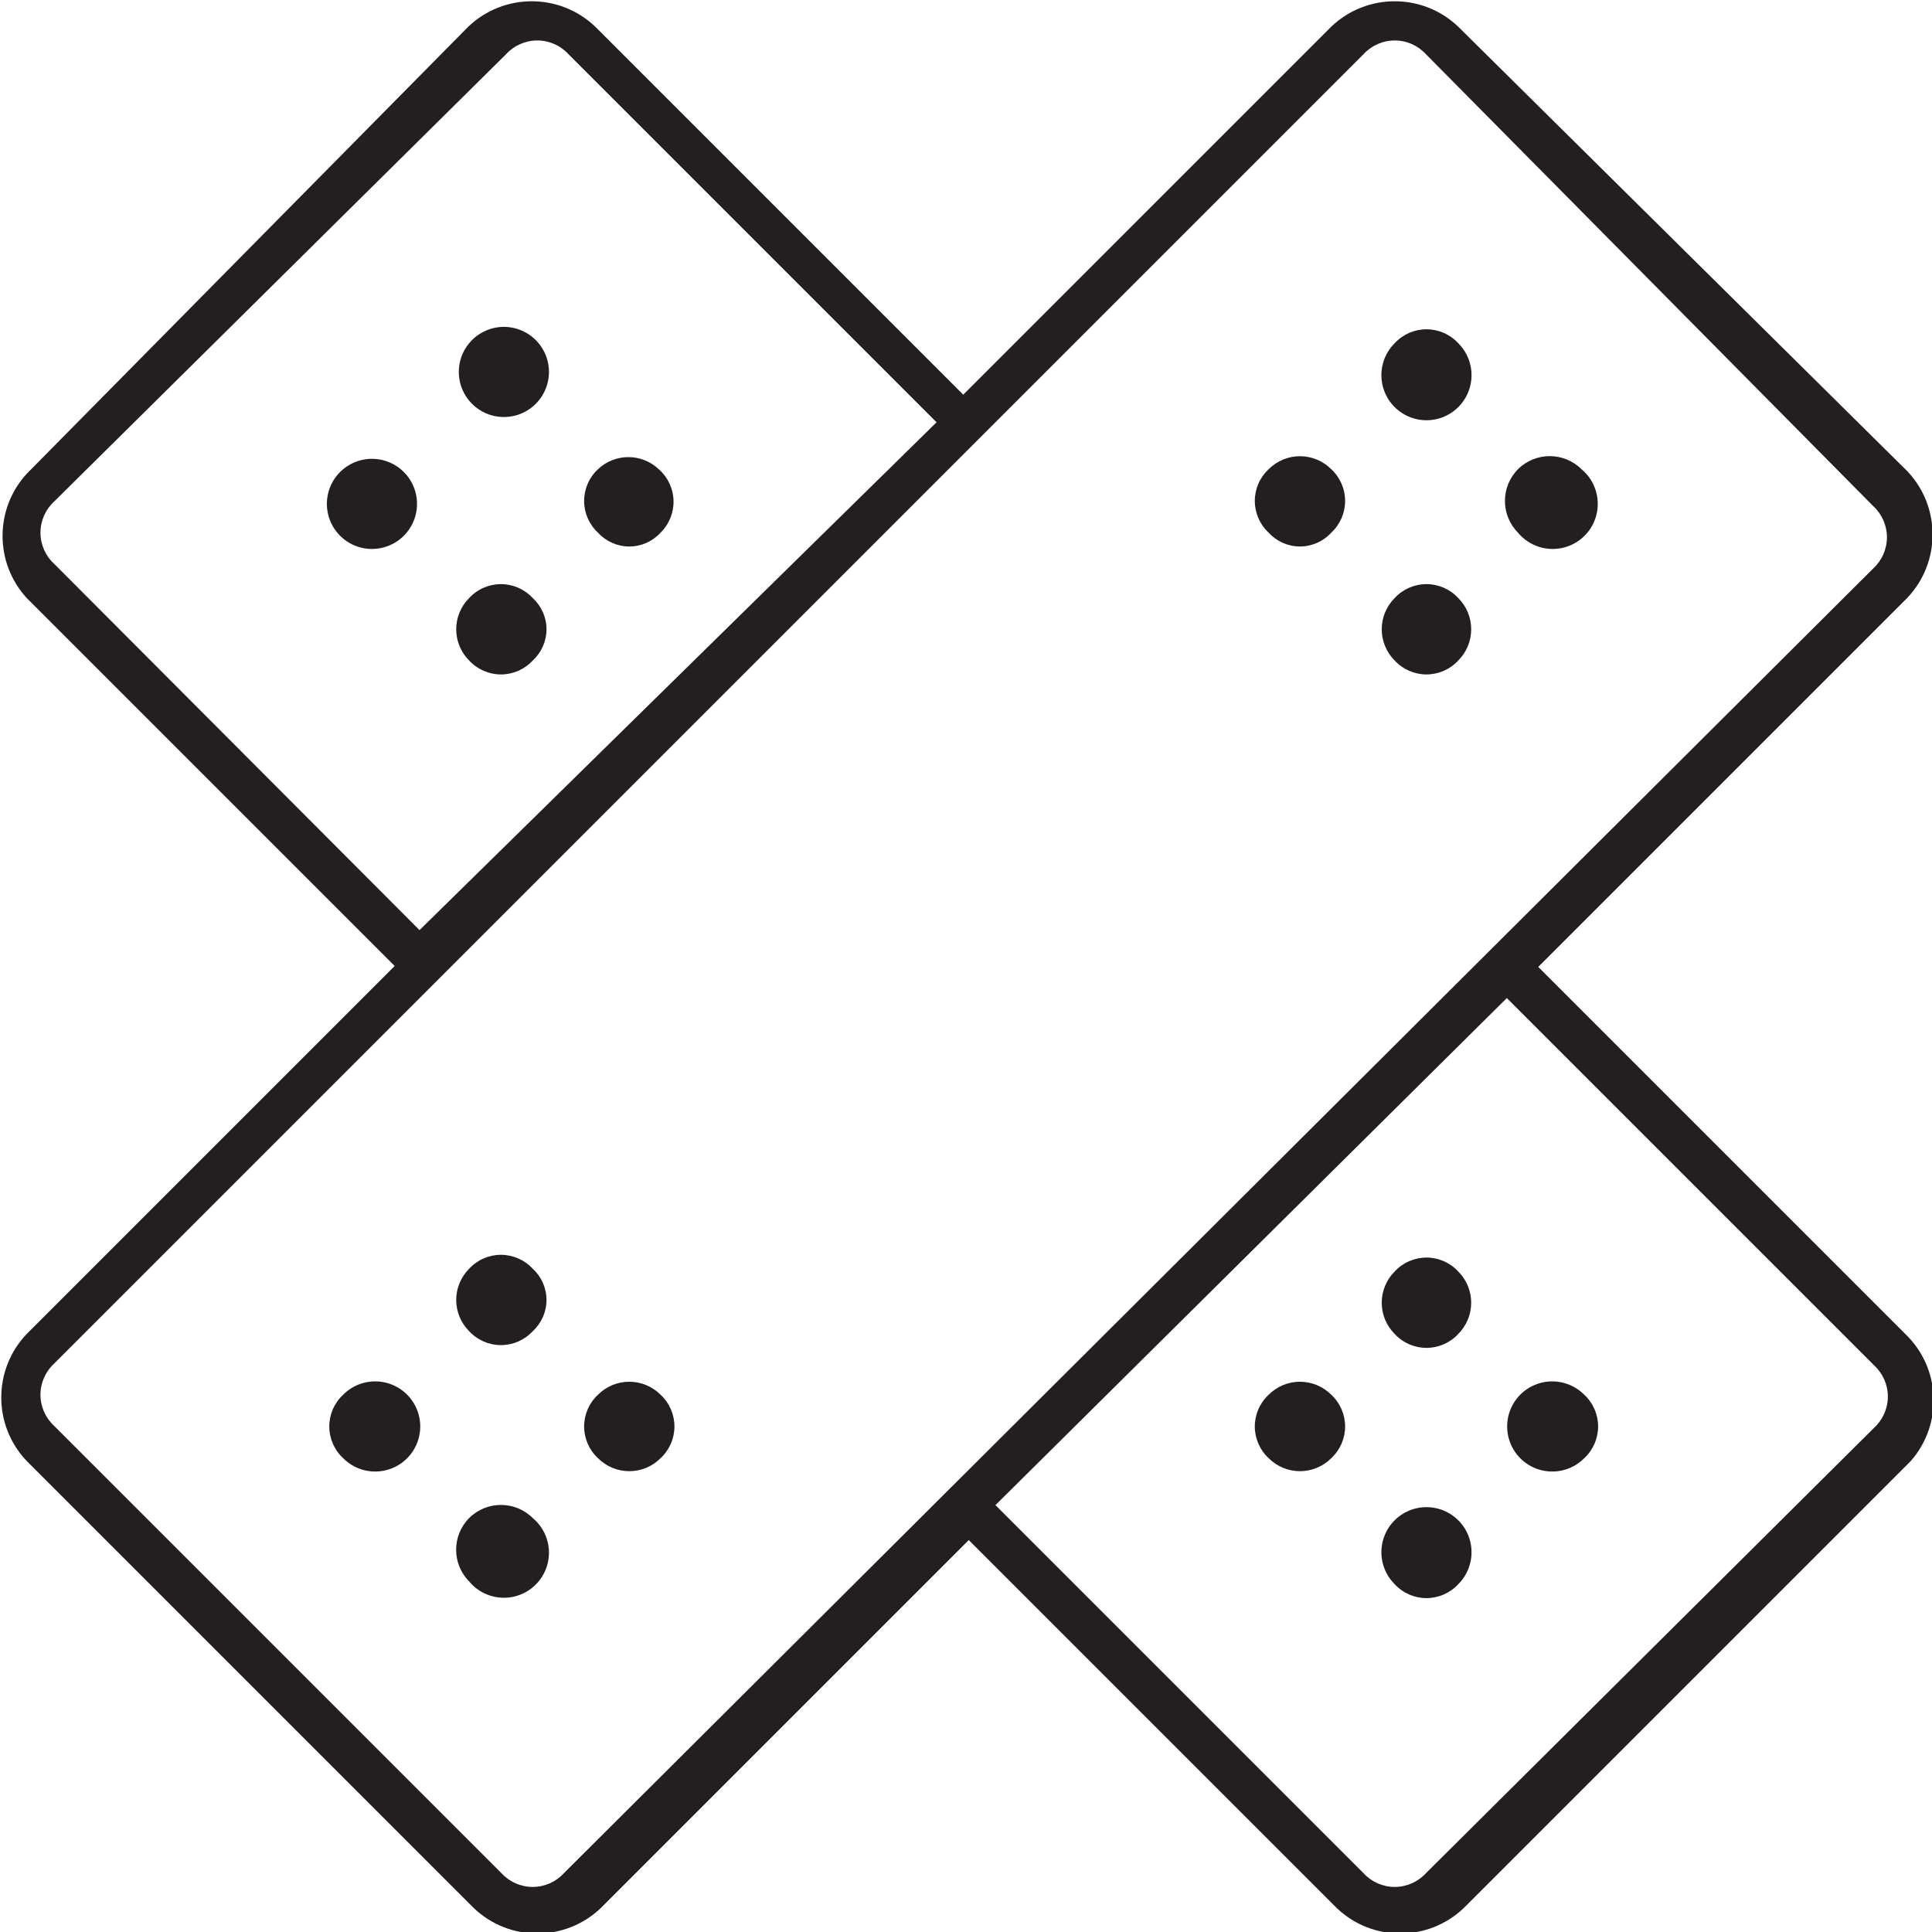
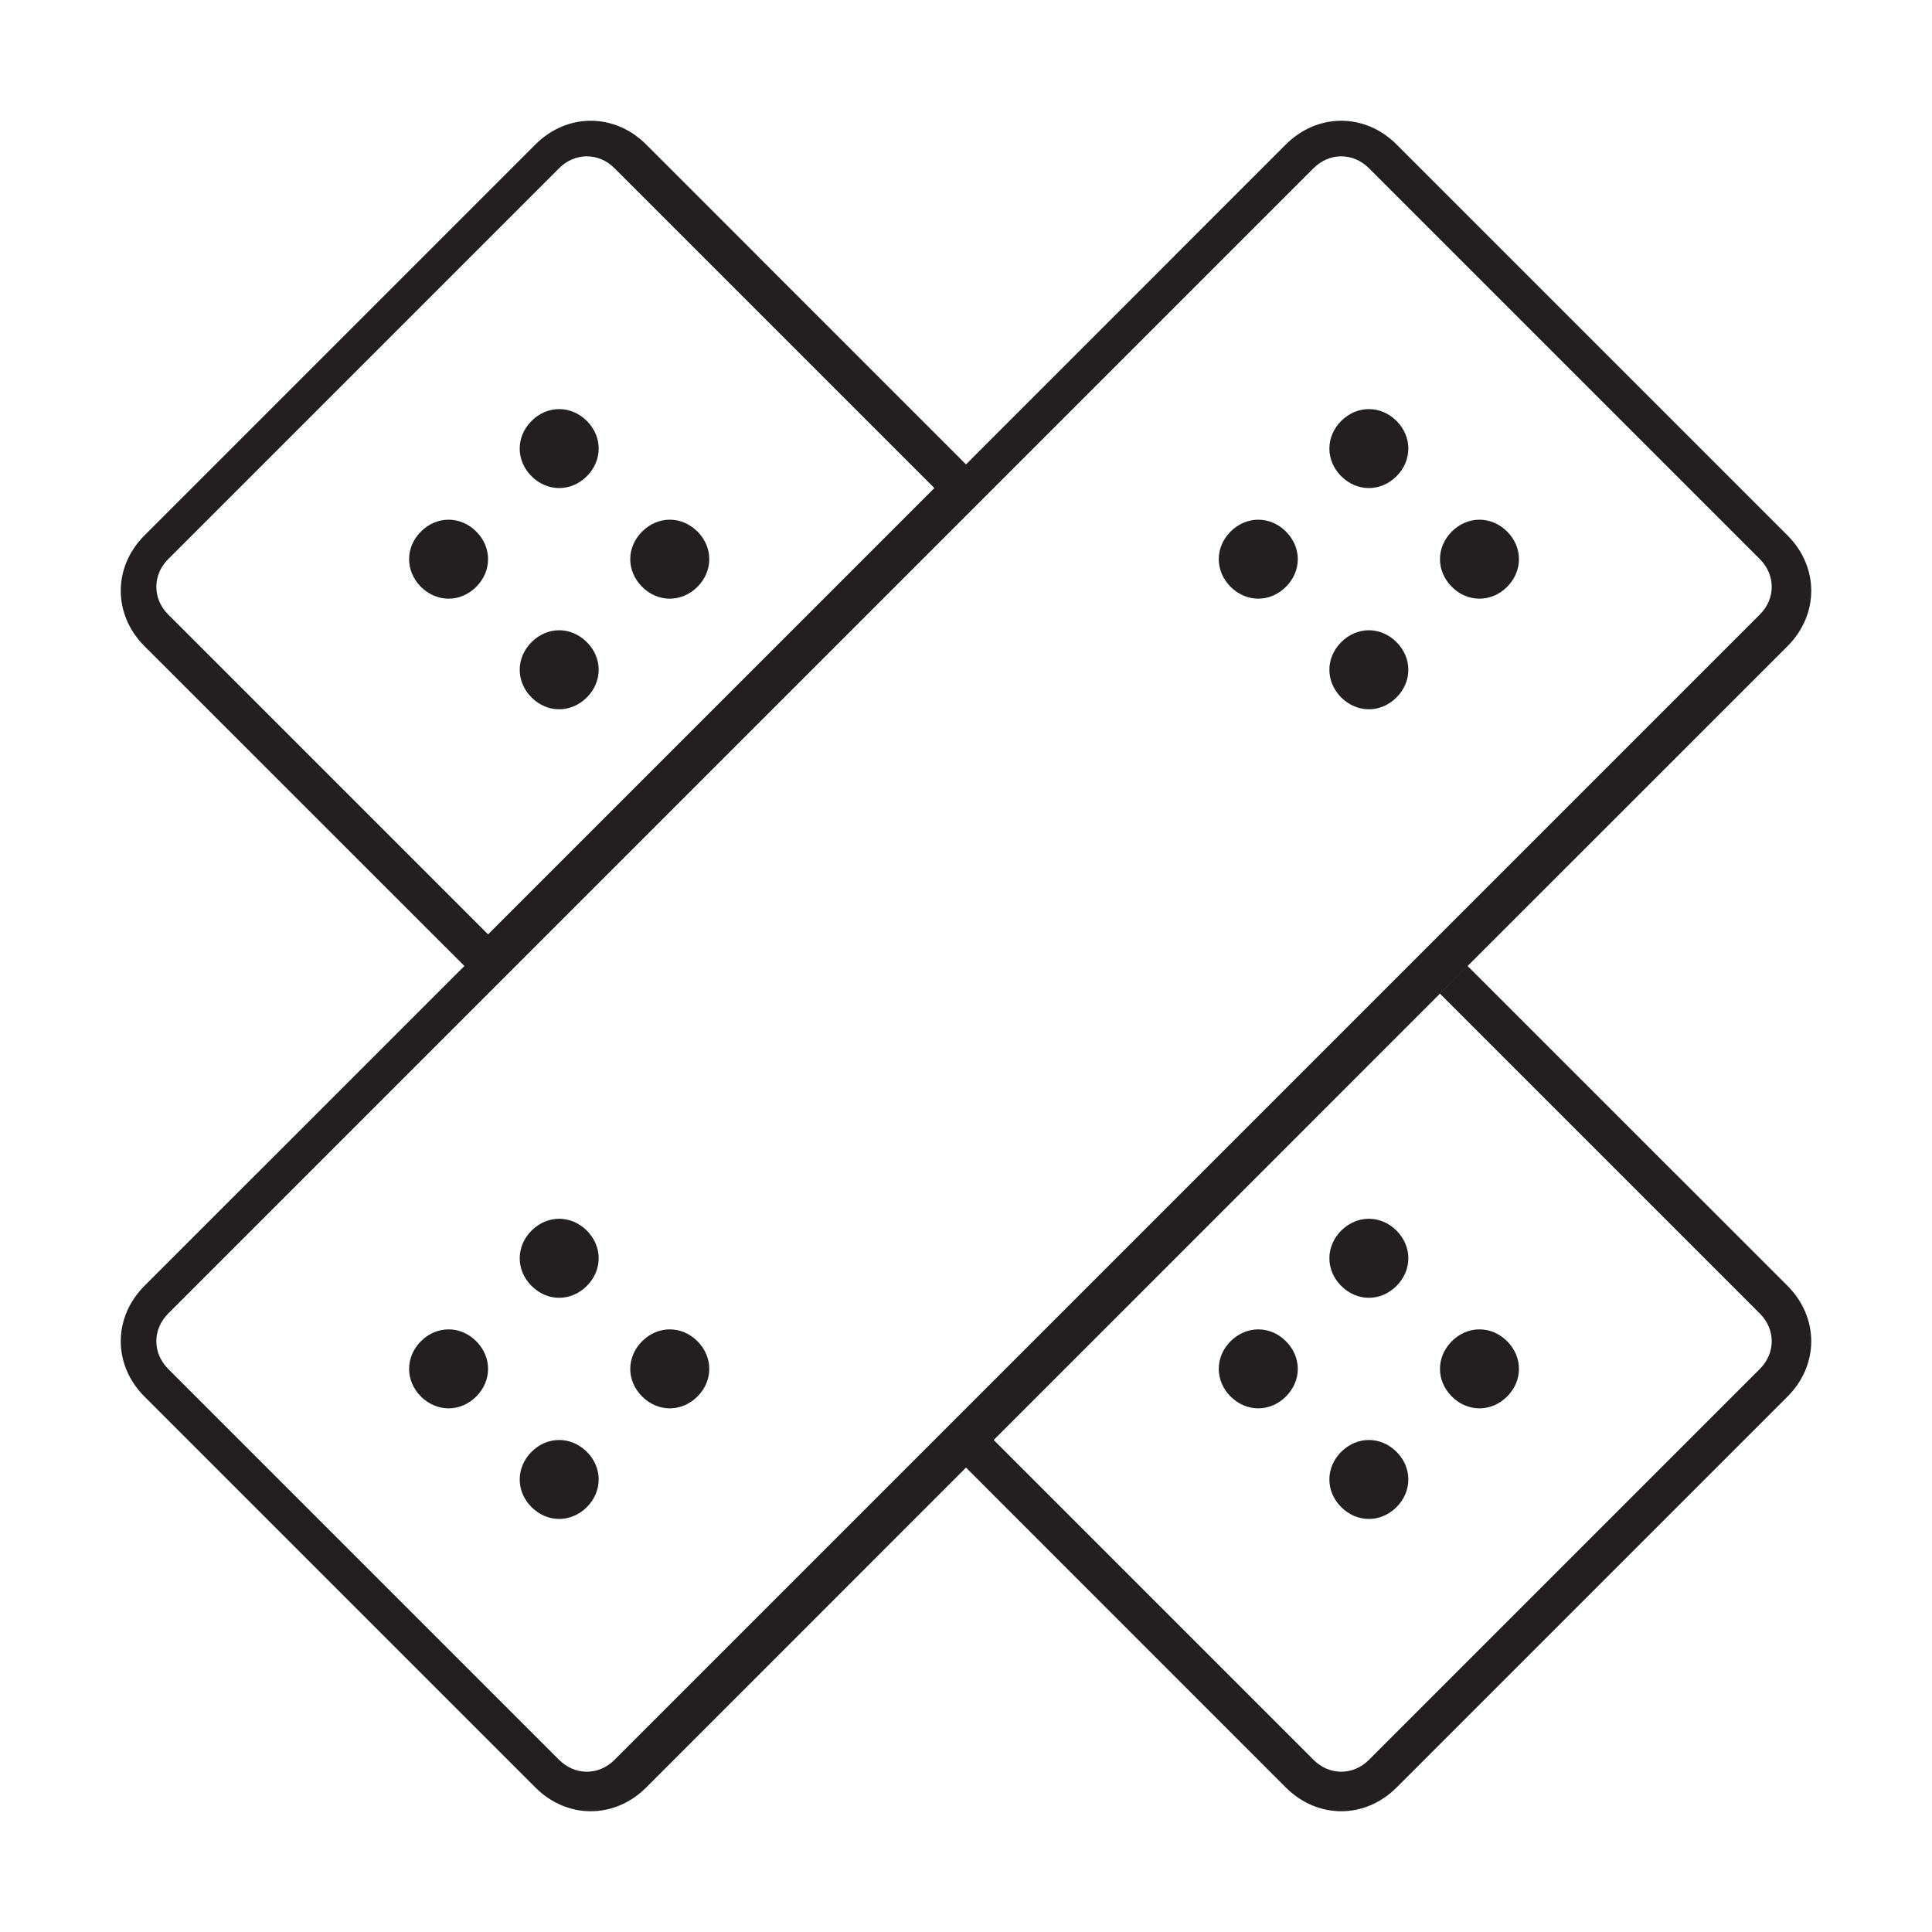
- <svg xmlns="http://www.w3.org/2000/svg" viewBox="0 0 21 21">
-   <path d="M16.66,8a.48.48,0,0,0,0,.68.47.47,0,0,0,.69,0,.48.48,0,0,0,0-.68A.47.47,0,0,0,16.66,8Z" transform="translate(-1.5 -1.5)" fill="#231f20" />
-   <path d="M16.66,5.23a.49.49,0,1,0,.69,0A.47.47,0,0,0,16.66,5.23Z" transform="translate(-1.5 -1.5)" fill="#231f20" />
-   <path d="M18,6.6a.49.49,0,0,0,0,.69.49.49,0,1,0,.69-.69A.49.49,0,0,0,18,6.6Z" transform="translate(-1.5 -1.5)" fill="#231f20" />
-   <path d="M15.29,6.6a.47.47,0,0,0,0,.69.46.46,0,0,0,.68,0,.47.47,0,0,0,0-.69A.48.48,0,0,0,15.29,6.6Z" transform="translate(-1.5 -1.5)" fill="#231f20" />
-   <path d="M5.23,16.66a.47.47,0,0,0,0,.69.49.49,0,1,0,0-.69Z" transform="translate(-1.5 -1.5)" fill="#231f20" />
-   <path d="M6.6,18a.49.49,0,0,0,0,.69A.49.49,0,1,0,7.29,18,.49.49,0,0,0,6.6,18Z" transform="translate(-1.5 -1.5)" fill="#231f20" />
-   <path d="M6.6,15.29a.48.48,0,0,0,0,.68.47.47,0,0,0,.69,0,.46.46,0,0,0,0-.68A.47.47,0,0,0,6.6,15.29Z" transform="translate(-1.5 -1.5)" fill="#231f20" />
-   <path d="M8,16.66a.47.47,0,0,0,0,.69.48.48,0,0,0,.68,0,.47.47,0,0,0,0-.69A.48.48,0,0,0,8,16.66Z" transform="translate(-1.5 -1.5)" fill="#231f20" />
-   <path d="M15.29,17.35a.48.48,0,0,0,.68,0,.47.47,0,0,0,0-.69.48.48,0,0,0-.68,0A.47.47,0,0,0,15.29,17.35Z" transform="translate(-1.5 -1.5)" fill="#231f20" />
-   <path d="M17.35,18.72a.49.49,0,1,0-.69,0A.47.47,0,0,0,17.35,18.72Z" transform="translate(-1.5 -1.5)" fill="#231f20" />
-   <path d="M17.35,16a.48.48,0,0,0,0-.68.47.47,0,0,0-.69,0,.48.48,0,0,0,0,.68A.47.47,0,0,0,17.35,16Z" transform="translate(-1.5 -1.5)" fill="#231f20" />
-   <path d="M22.21,16l-4-4-.34.34,4,4a.46.46,0,0,1,0,.68L17,21.86a.46.46,0,0,1-.68,0l-4-4L18.23,12l4-4a1,1,0,0,0,0-1.38L17.35,1.79a1,1,0,0,0-1.38,0l-4,4-4-4a1,1,0,0,0-1.38,0L1.79,6.65A1,1,0,0,0,1.79,8l4,4-4,4a1,1,0,0,0,0,1.38l4.86,4.86a1,1,0,0,0,1.38,0l4-4,4,4a1,1,0,0,0,1.38,0l4.86-4.86A1,1,0,0,0,22.21,16ZM2.09,7.63a.46.46,0,0,1,0-.68L7,2.09a.46.46,0,0,1,.68,0l4,4L6.06,11.61ZM7.63,21.86a.46.46,0,0,1-.68,0L2.09,17a.46.46,0,0,1,0-.68L16.32,2.09a.46.46,0,0,1,.68,0L21.86,7a.46.46,0,0,1,0,.68Z" transform="translate(-1.5 -1.5)" fill="#231f20" />
-   <path d="M18.72,17.35a.47.47,0,0,0,0-.69.49.49,0,1,0,0,.69Z" transform="translate(-1.5 -1.5)" fill="#231f20" />
-   <path d="M8.66,6.6A.48.48,0,0,0,8,6.6a.47.47,0,0,0,0,.69.46.46,0,0,0,.68,0A.47.47,0,0,0,8.66,6.6Z" transform="translate(-1.5 -1.5)" fill="#231f20" />
-   <path d="M5.23,6.6a.49.49,0,1,0,.69.69.49.49,0,0,0-.69-.69Z" transform="translate(-1.5 -1.5)" fill="#231f20" />
-   <path d="M6.6,5.23a.49.49,0,0,0,.69.69.49.49,0,1,0-.69-.69Z" transform="translate(-1.5 -1.5)" fill="#231f20" />
-   <path d="M6.6,8a.48.48,0,0,0,0,.68.47.47,0,0,0,.69,0,.46.46,0,0,0,0-.68A.47.47,0,0,0,6.6,8Z" transform="translate(-1.5 -1.5)" fill="#231f20" />
+ <svg xmlns="http://www.w3.org/2000/svg" width="24" height="24" viewBox="0 0 24 24" fill="none">
+   <path d="M16.661 7.977C16.465 8.173 16.465 8.467 16.661 8.664C16.858 8.86 17.152 8.86 17.348 8.664C17.544 8.467 17.544 8.173 17.348 7.977C17.152 7.78 16.858 7.78 16.661 7.977Z" fill="#231F20" />
+   <path d="M16.661 5.229C16.465 5.425 16.465 5.72 16.661 5.916C16.858 6.112 17.152 6.112 17.348 5.916C17.544 5.72 17.544 5.425 17.348 5.229C17.152 5.033 16.858 5.033 16.661 5.229Z" fill="#231F20" />
+   <path d="M18.035 6.603C17.839 6.799 17.839 7.093 18.035 7.29C18.231 7.486 18.526 7.486 18.722 7.29C18.918 7.093 18.918 6.799 18.722 6.603C18.526 6.407 18.231 6.407 18.035 6.603Z" fill="#231F20" />
+   <path d="M15.287 6.603C15.091 6.799 15.091 7.093 15.287 7.29C15.484 7.486 15.778 7.486 15.974 7.29C16.171 7.093 16.171 6.799 15.974 6.603C15.778 6.407 15.484 6.407 15.287 6.603Z" fill="#231F20" />
+   <path d="M5.229 16.661C5.033 16.858 5.033 17.152 5.229 17.348C5.425 17.544 5.72 17.544 5.916 17.348C6.112 17.152 6.112 16.858 5.916 16.661C5.72 16.465 5.425 16.465 5.229 16.661Z" fill="#231F20" />
+   <path d="M6.603 18.035C6.407 18.231 6.407 18.526 6.603 18.722C6.799 18.918 7.093 18.918 7.29 18.722C7.486 18.526 7.486 18.231 7.29 18.035C7.093 17.839 6.799 17.839 6.603 18.035Z" fill="#231F20" />
+   <path d="M6.603 15.287C6.407 15.484 6.407 15.778 6.603 15.974C6.799 16.171 7.093 16.171 7.29 15.974C7.486 15.778 7.486 15.484 7.29 15.287C7.093 15.091 6.799 15.091 6.603 15.287Z" fill="#231F20" />
+   <path d="M7.977 16.661C7.78 16.858 7.78 17.152 7.977 17.348C8.173 17.544 8.467 17.544 8.664 17.348C8.86 17.152 8.86 16.858 8.664 16.661C8.467 16.465 8.173 16.465 7.977 16.661Z" fill="#231F20" />
+   <path d="M15.287 17.348C15.484 17.544 15.778 17.544 15.974 17.348C16.171 17.152 16.171 16.858 15.974 16.661C15.778 16.465 15.484 16.465 15.287 16.661C15.091 16.858 15.091 17.152 15.287 17.348Z" fill="#231F20" />
+   <path d="M17.348 18.722C17.544 18.526 17.544 18.231 17.348 18.035C17.152 17.839 16.858 17.839 16.661 18.035C16.465 18.231 16.465 18.526 16.661 18.722C16.858 18.918 17.152 18.918 17.348 18.722Z" fill="#231F20" />
+   <path d="M17.348 15.974C17.544 15.778 17.544 15.484 17.348 15.287C17.152 15.091 16.858 15.091 16.661 15.287C16.465 15.484 16.465 15.778 16.661 15.974C16.858 16.171 17.152 16.171 17.348 15.974Z" fill="#231F20" />
+   <path d="M22.206 15.974L18.231 12L17.888 12.344L21.862 16.318C22.058 16.514 22.058 16.808 21.862 17.005L17.005 21.862C16.808 22.058 16.514 22.058 16.318 21.862L12.344 17.888L18.231 12L22.206 8.026C22.598 7.633 22.598 7.044 22.206 6.652L17.348 1.794C16.956 1.402 16.367 1.402 15.974 1.794L12 5.769L8.026 1.794C7.633 1.402 7.044 1.402 6.652 1.794L1.794 6.652C1.402 7.044 1.402 7.633 1.794 8.026L5.769 12L1.794 15.974C1.402 16.367 1.402 16.956 1.794 17.348L6.652 22.206C7.044 22.598 7.633 22.598 8.026 22.206L12 18.231L15.974 22.206C16.367 22.598 16.956 22.598 17.348 22.206L22.206 17.348C22.598 16.956 22.598 16.367 22.206 15.974ZM2.089 7.633C1.893 7.437 1.893 7.143 2.089 6.946L6.946 2.089C7.143 1.893 7.437 1.893 7.633 2.089L11.607 6.063L6.063 11.607L2.089 7.633ZM7.633 21.862C7.437 22.058 7.143 22.058 6.946 21.862L2.089 17.005C1.893 16.808 1.893 16.514 2.089 16.318L16.318 2.089C16.514 1.893 16.808 1.893 17.005 2.089L21.862 6.946C22.058 7.143 22.058 7.437 21.862 7.633L7.633 21.862Z" fill="#231F20" />
+   <path d="M18.722 17.348C18.918 17.152 18.918 16.858 18.722 16.661C18.526 16.465 18.231 16.465 18.035 16.661C17.839 16.858 17.839 17.152 18.035 17.348C18.231 17.544 18.526 17.544 18.722 17.348Z" fill="#231F20" />
+   <path d="M8.664 6.603C8.467 6.407 8.173 6.407 7.977 6.603C7.78 6.799 7.78 7.093 7.977 7.29C8.173 7.486 8.467 7.486 8.664 7.29C8.86 7.093 8.86 6.799 8.664 6.603Z" fill="#231F20" />
+   <path d="M5.229 6.603C5.033 6.799 5.033 7.093 5.229 7.29C5.425 7.486 5.72 7.486 5.916 7.29C6.112 7.093 6.112 6.799 5.916 6.603C5.72 6.407 5.425 6.407 5.229 6.603Z" fill="#231F20" />
+   <path d="M6.603 5.229C6.407 5.425 6.407 5.72 6.603 5.916C6.799 6.112 7.093 6.112 7.29 5.916C7.486 5.72 7.486 5.425 7.29 5.229C7.093 5.033 6.799 5.033 6.603 5.229Z" fill="#231F20" />
+   <path d="M6.603 7.977C6.407 8.173 6.407 8.467 6.603 8.664C6.799 8.86 7.093 8.86 7.29 8.664C7.486 8.467 7.486 8.173 7.29 7.977C7.093 7.78 6.799 7.78 6.603 7.977Z" fill="#231F20" />
</svg>
